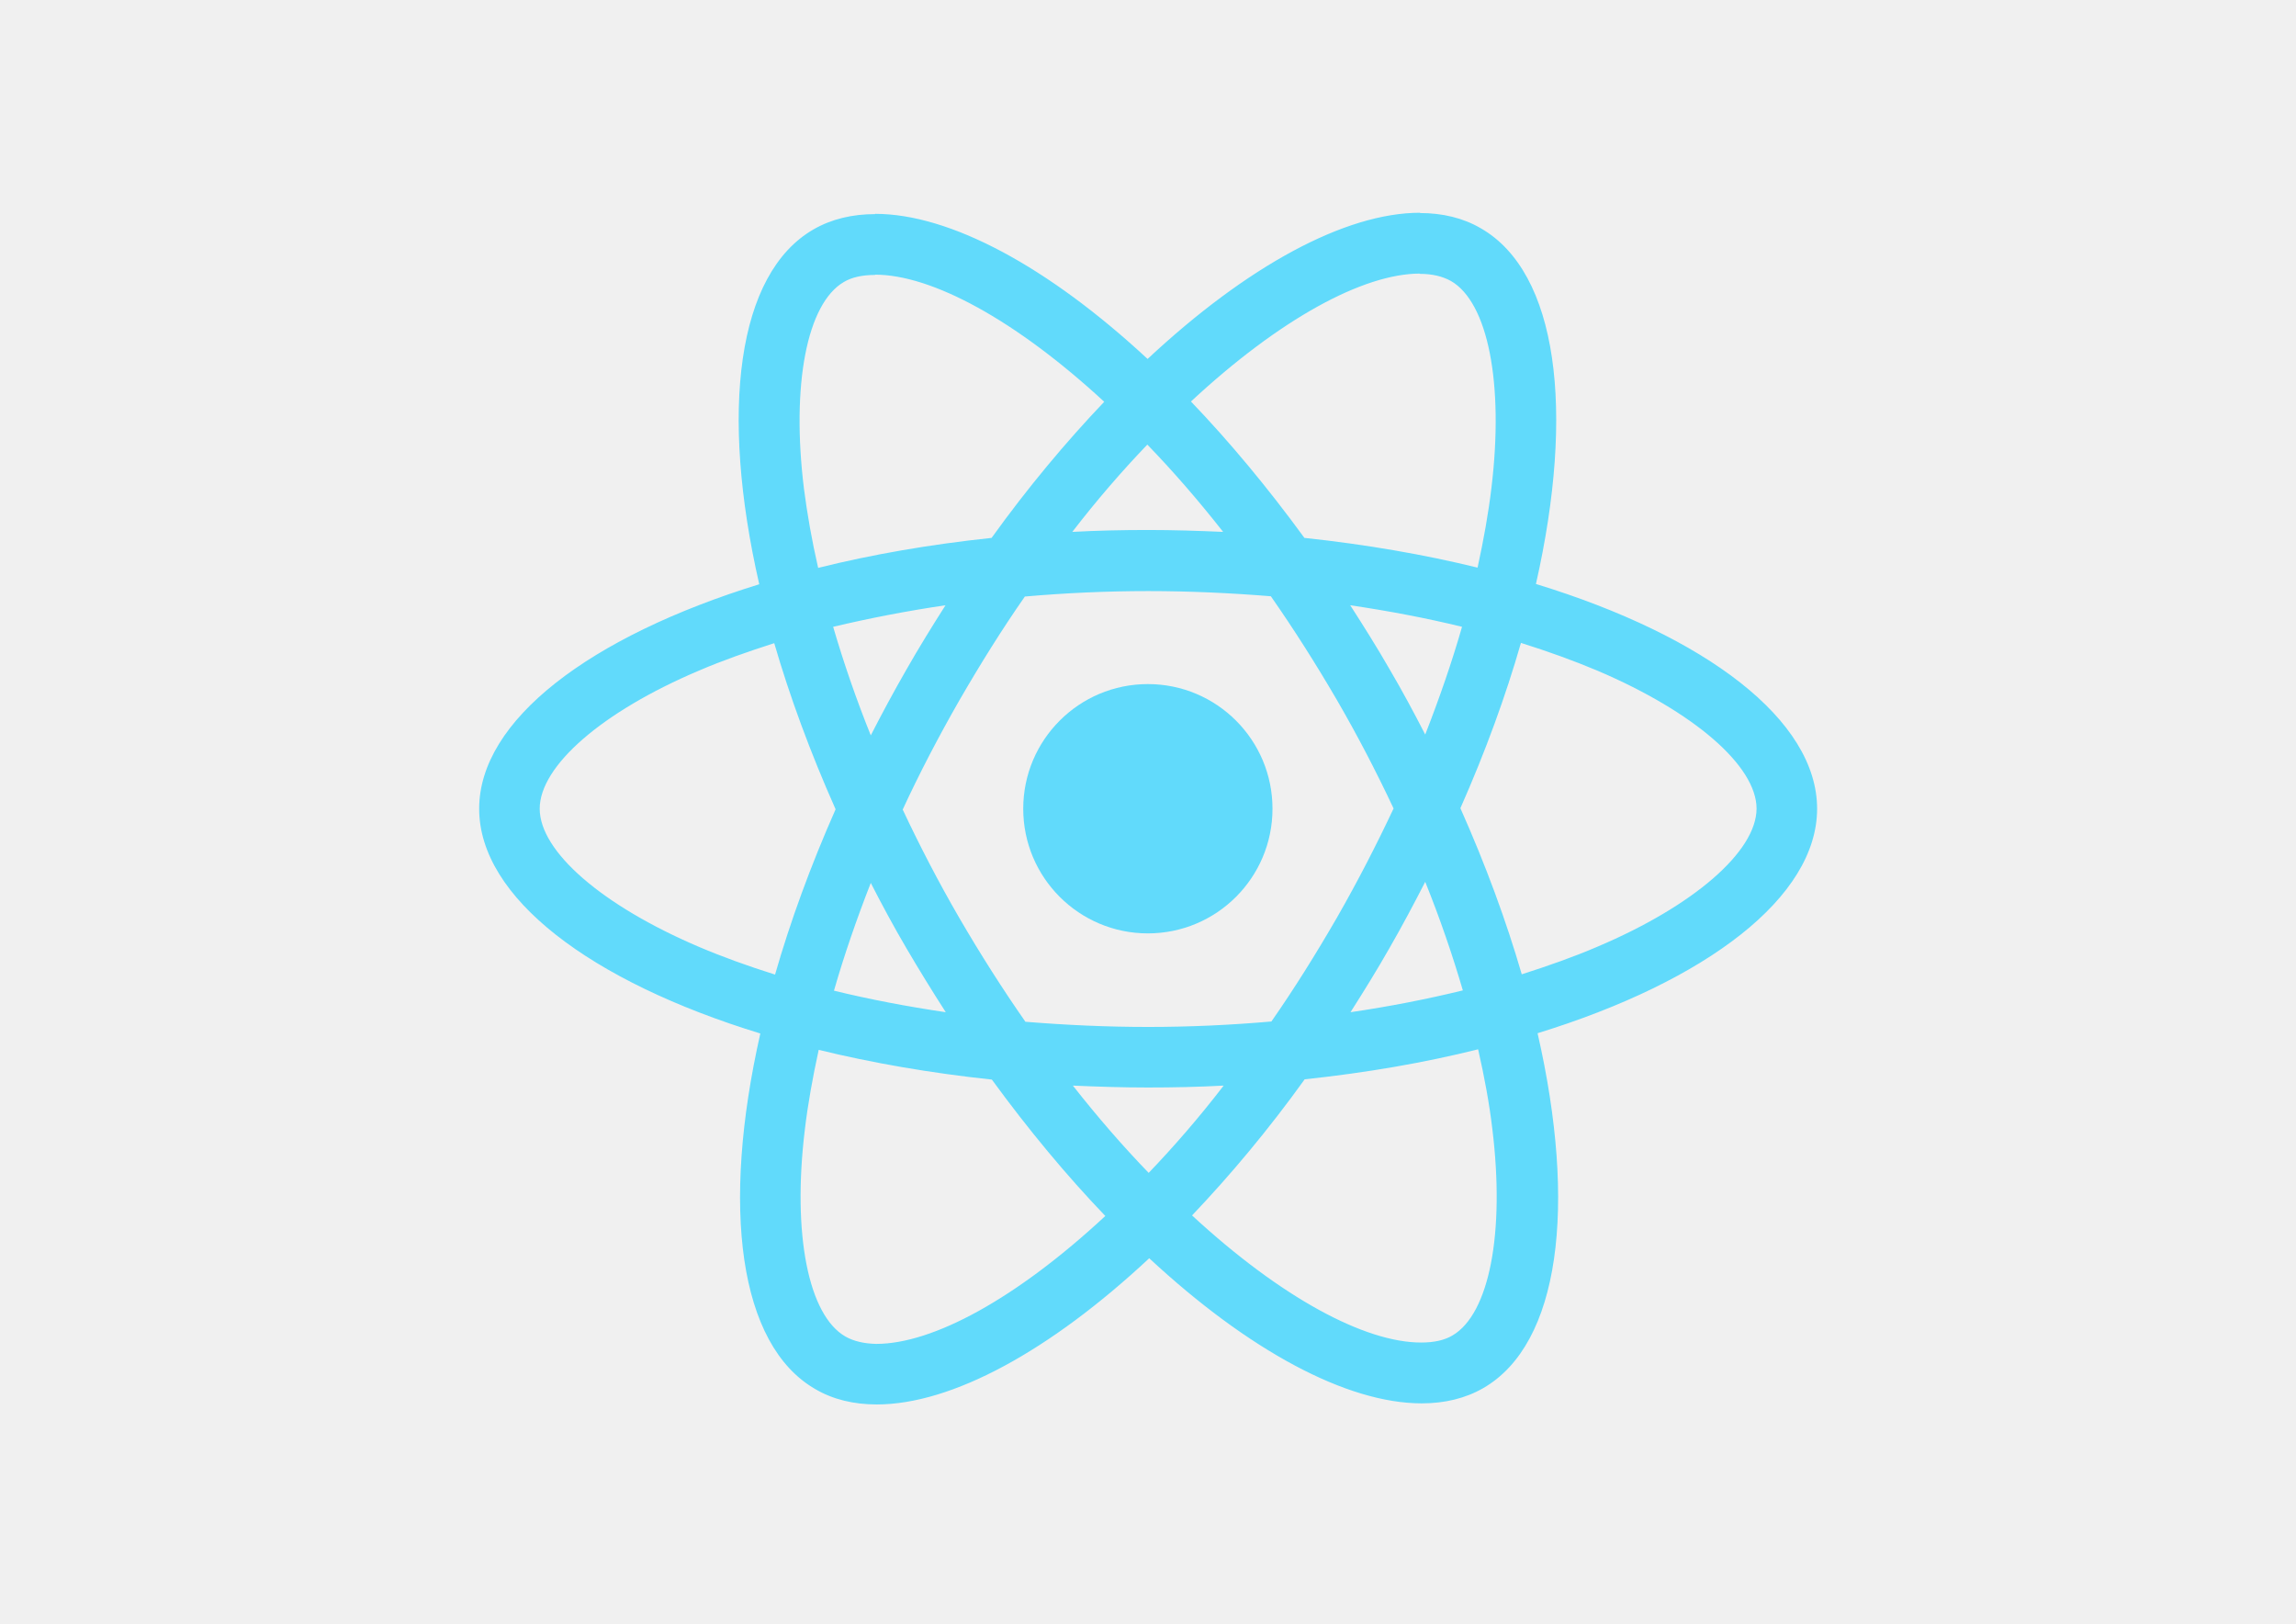
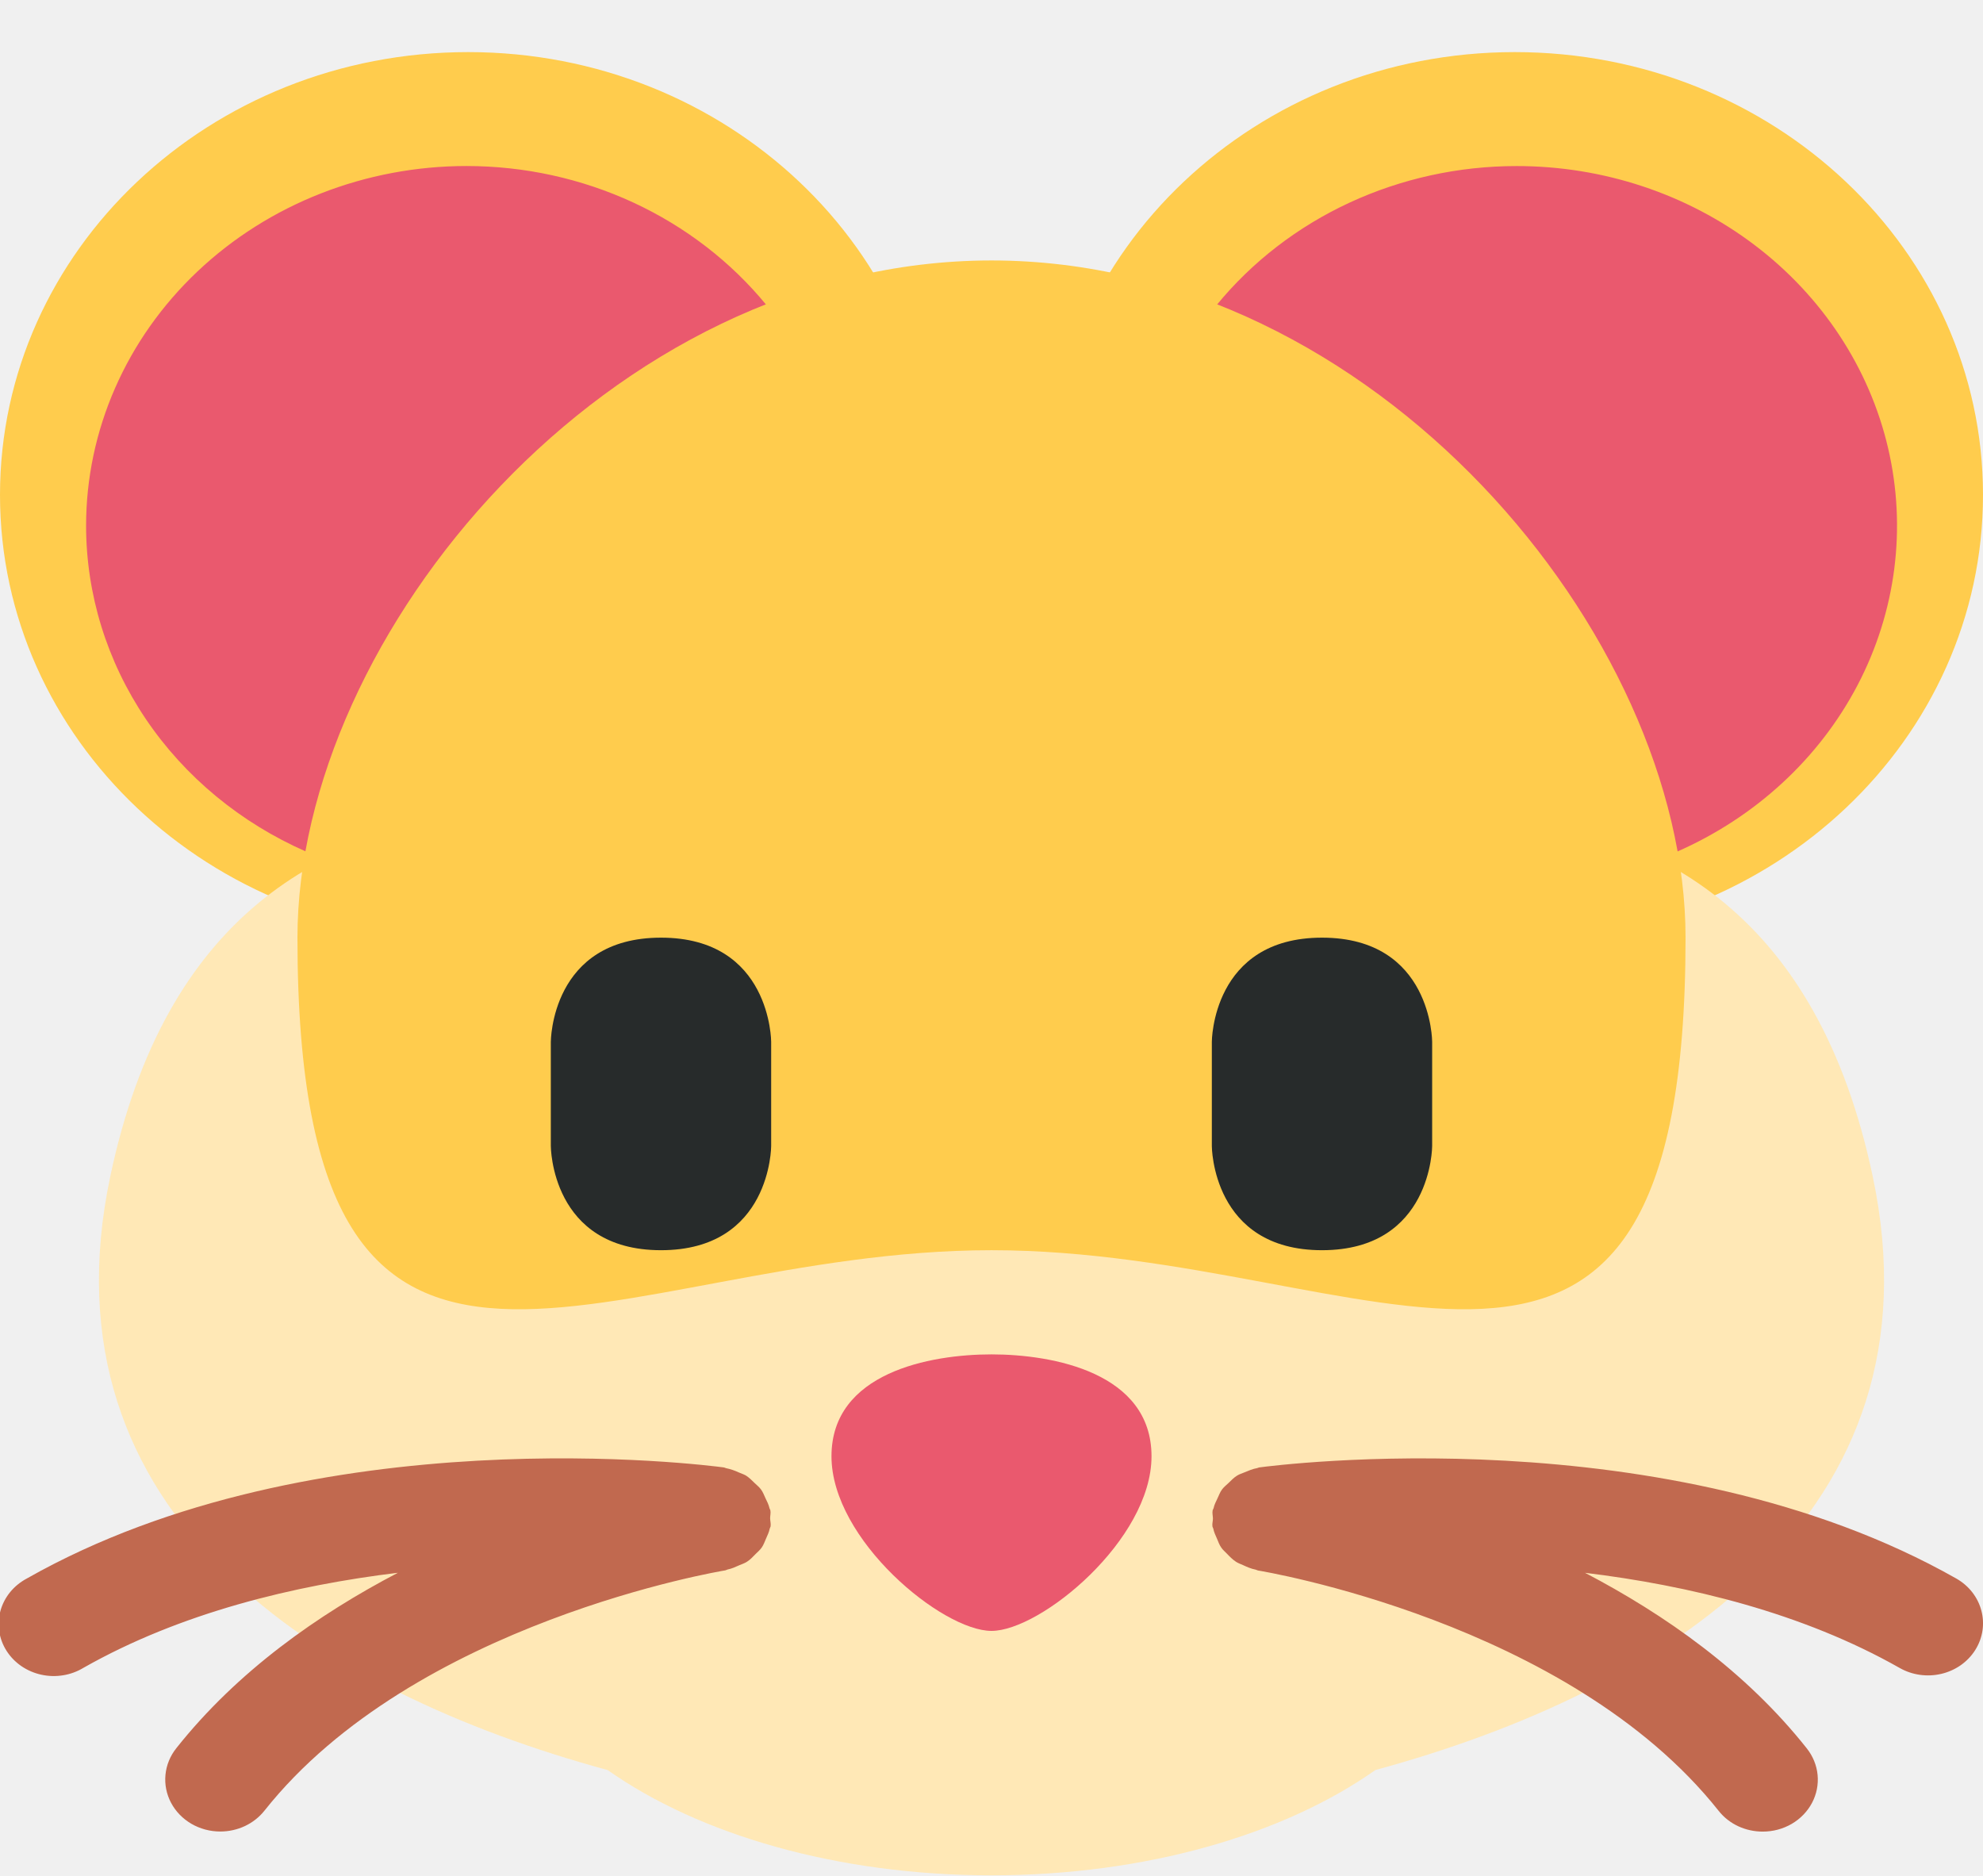
- <svg xmlns="http://www.w3.org/2000/svg" viewBox="0 0 841.9 595.3">
-   <g fill="#61DAFB">
-     <path d="M666.3 296.5c0-32.5-40.7-63.3-103.1-82.4 14.4-63.6 8-114.2-20.2-130.4-6.5-3.8-14.1-5.6-22.4-5.6v22.3c4.6 0 8.3.9 11.4 2.6 13.6 7.8 19.5 37.5 14.9 75.7-1.1 9.4-2.9 19.3-5.1 29.4-19.6-4.8-41-8.5-63.5-10.9-13.5-18.5-27.5-35.3-41.6-50 32.6-30.3 63.2-46.9 84-46.9V78c-27.5 0-63.5 19.6-99.9 53.6-36.4-33.8-72.4-53.2-99.9-53.2v22.3c20.7 0 51.4 16.5 84 46.6-14 14.7-28 31.4-41.3 49.9-22.6 2.4-44 6.1-63.6 11-2.3-10-4-19.7-5.2-29-4.7-38.2 1.1-67.9 14.6-75.8 3-1.8 6.9-2.6 11.5-2.6V78.5c-8.4 0-16 1.8-22.6 5.6-28.1 16.2-34.4 66.7-19.9 130.1-62.2 19.2-102.7 49.9-102.7 82.3 0 32.5 40.7 63.3 103.1 82.4-14.4 63.6-8 114.2 20.2 130.4 6.5 3.8 14.1 5.6 22.5 5.6 27.5 0 63.5-19.6 99.9-53.6 36.4 33.8 72.4 53.2 99.9 53.2 8.4 0 16-1.8 22.6-5.6 28.1-16.2 34.4-66.7 19.9-130.1 62-19.1 102.5-49.9 102.5-82.3zm-130.2-66.7c-3.7 12.9-8.3 26.2-13.5 39.5-4.1-8-8.4-16-13.1-24-4.6-8-9.5-15.8-14.4-23.4 14.2 2.1 27.9 4.7 41 7.9zm-45.8 106.5c-7.8 13.5-15.8 26.3-24.1 38.2-14.9 1.3-30 2-45.2 2-15.1 0-30.2-.7-45-1.9-8.3-11.9-16.4-24.6-24.2-38-7.6-13.1-14.5-26.4-20.8-39.8 6.2-13.4 13.2-26.8 20.7-39.9 7.8-13.5 15.8-26.3 24.1-38.2 14.9-1.3 30-2 45.2-2 15.1 0 30.2.7 45 1.9 8.3 11.9 16.4 24.6 24.2 38 7.6 13.1 14.5 26.4 20.8 39.8-6.3 13.4-13.2 26.8-20.7 39.9zm32.3-13c5.4 13.4 10 26.8 13.8 39.8-13.1 3.2-26.9 5.9-41.2 8 4.9-7.7 9.8-15.6 14.4-23.7 4.6-8 8.9-16.1 13-24.1zM421.2 430c-9.3-9.6-18.6-20.3-27.8-32 9 .4 18.2.7 27.5.7 9.4 0 18.7-.2 27.8-.7-9 11.7-18.3 22.4-27.5 32zm-74.4-58.9c-14.2-2.1-27.9-4.7-41-7.9 3.7-12.9 8.3-26.2 13.5-39.5 4.1 8 8.4 16 13.1 24 4.7 8 9.5 15.8 14.4 23.4zM420.7 163c9.3 9.6 18.6 20.3 27.8 32-9-.4-18.2-.7-27.5-.7-9.4 0-18.7.2-27.8.7 9-11.7 18.3-22.4 27.5-32zm-74 58.9c-4.9 7.7-9.8 15.6-14.4 23.7-4.6 8-8.9 16-13 24-5.4-13.4-10-26.8-13.8-39.8 13.1-3.1 26.9-5.8 41.2-7.9zm-90.5 125.2c-35.4-15.1-58.3-34.9-58.3-50.6 0-15.7 22.9-35.6 58.3-50.6 8.6-3.7 18-7 27.7-10.1 5.7 19.6 13.2 40 22.5 60.9-9.2 20.8-16.6 41.1-22.2 60.6-9.9-3.1-19.3-6.5-28-10.2zM310 490c-13.6-7.8-19.5-37.5-14.9-75.7 1.1-9.4 2.9-19.3 5.1-29.4 19.6 4.8 41 8.5 63.5 10.9 13.5 18.5 27.5 35.3 41.6 50-32.6 30.3-63.2 46.9-84 46.9-4.5-.1-8.3-1-11.3-2.7zm237.2-76.2c4.7 38.2-1.1 67.9-14.6 75.8-3 1.8-6.9 2.6-11.5 2.6-20.7 0-51.4-16.5-84-46.6 14-14.7 28-31.4 41.3-49.9 22.6-2.4 44-6.1 63.6-11 2.3 10.1 4.1 19.8 5.2 29.1zm38.5-66.7c-8.6 3.7-18 7-27.7 10.1-5.7-19.6-13.2-40-22.5-60.9 9.2-20.8 16.6-41.1 22.2-60.6 9.9 3.1 19.3 6.5 28.1 10.2 35.4 15.1 58.3 34.9 58.3 50.6-.1 15.7-23 35.6-58.4 50.6zM320.8 78.4z" />
-     <circle cx="420.9" cy="296.5" r="45.7" />
-     <path d="M520.5 78.1z" />
+ <svg xmlns="http://www.w3.org/2000/svg" width="92" height="87" viewBox="0 0 92 87" fill="none">
+   <g clip-path="url(#clip0_1_6)">
+     <path d="M21.722 43.5C33.719 43.5 43.444 34.303 43.444 22.958C43.444 11.614 33.719 2.417 21.722 2.417C9.725 2.417 0 11.614 0 22.958C0 34.303 9.725 43.5 21.722 43.5Z" fill="#FFCC4D" />
+     <path d="M70.278 43.5C82.275 43.5 92 34.303 92 22.958C92 11.614 82.275 2.417 70.278 2.417C58.281 2.417 48.556 11.614 48.556 22.958C48.556 34.303 58.281 43.5 70.278 43.5Z" fill="#FFCC4D" />
+     <path d="M35.553 14.147C33.908 12.141 31.799 10.517 29.388 9.399C26.977 8.282 24.328 7.702 21.643 7.702C16.962 7.703 12.474 9.461 9.164 12.591C5.855 15.721 3.995 19.965 3.994 24.391C3.996 27.57 4.958 30.681 6.767 33.36C8.576 36.039 11.158 38.172 14.206 39.51C16.018 29.372 24.385 18.553 35.553 14.147V14.147ZM70.357 7.704C67.672 7.704 65.023 8.284 62.611 9.401C60.2 10.518 58.092 12.143 56.447 14.15C67.612 18.555 75.979 29.375 77.796 39.515C81.442 37.915 84.401 35.187 86.183 31.78C87.965 28.373 88.463 24.493 87.595 20.782C86.728 17.072 84.546 13.752 81.411 11.374C78.276 8.995 74.376 7.701 70.357 7.704V7.704Z" fill="#EA596E" />
+     <path d="M86.889 54.6C81.778 30.324 57.927 38.891 46 38.891C34.073 38.891 10.222 30.322 5.111 54.6C1.802 70.318 14.807 78.474 28.193 82.118C32.41 85.096 38.819 87 46 87C53.181 87 59.59 85.096 63.81 82.116C77.193 78.472 90.198 70.318 86.889 54.6Z" fill="#FFE8B6" />
+     <path d="M78.2 43.5C78.2 70.083 63.784 58 46 58C28.216 58 13.8 70.083 13.8 43.5C13.8 29.486 28.216 12.083 46 12.083C63.784 12.083 78.2 29.486 78.2 43.5Z" fill="#FFCC4D" />
+     <path d="M53.424 67.56C53.424 71.437 48.282 75.661 46 75.661C43.715 75.661 38.576 71.437 38.576 67.56C38.576 63.682 43.143 62.833 46 62.833C48.855 62.833 53.424 63.682 53.424 67.56Z" fill="#EA596E" />
+     <path d="M90.761 73.232C77.357 65.629 59.187 67.976 58.417 68.078C58.382 68.082 58.359 68.104 58.323 68.109C58.116 68.145 57.932 68.225 57.74 68.305C57.623 68.355 57.503 68.389 57.398 68.454C57.242 68.549 57.124 68.677 56.994 68.802C56.889 68.902 56.779 68.986 56.695 69.1C56.603 69.225 56.552 69.368 56.485 69.511C56.416 69.66 56.337 69.803 56.304 69.967C56.294 70.006 56.266 70.035 56.258 70.076C56.235 70.209 56.273 70.33 56.273 70.46C56.271 70.579 56.232 70.69 56.25 70.813C56.255 70.852 56.281 70.878 56.289 70.915C56.322 71.081 56.393 71.229 56.46 71.381C56.521 71.526 56.572 71.671 56.662 71.799C56.733 71.906 56.833 71.983 56.92 72.077C57.055 72.217 57.186 72.353 57.349 72.459C57.446 72.522 57.561 72.558 57.669 72.609C57.858 72.696 58.042 72.778 58.254 72.819C58.292 72.826 58.32 72.85 58.359 72.858C58.502 72.882 72.762 75.219 79.733 84.006C80.234 84.641 81.001 84.972 81.78 84.972C82.255 84.973 82.721 84.849 83.125 84.614C83.529 84.378 83.855 84.04 84.068 83.639C84.28 83.237 84.369 82.787 84.326 82.34C84.282 81.893 84.108 81.467 83.822 81.108C80.991 77.534 77.247 74.907 73.536 72.966C78.341 73.551 83.61 74.815 88.131 77.379C88.418 77.543 88.737 77.652 89.069 77.699C89.401 77.746 89.74 77.731 90.066 77.654C90.391 77.578 90.698 77.441 90.968 77.252C91.237 77.063 91.465 76.825 91.637 76.553C92.363 75.402 91.969 73.919 90.761 73.232V73.232ZM35.341 71.792C35.428 71.666 35.476 71.524 35.538 71.383C35.604 71.229 35.678 71.084 35.711 70.917C35.719 70.878 35.745 70.849 35.752 70.811C35.77 70.683 35.732 70.562 35.729 70.439C35.729 70.315 35.765 70.197 35.742 70.074C35.737 70.035 35.709 70.008 35.701 69.97C35.663 69.803 35.586 69.653 35.512 69.501C35.448 69.363 35.397 69.223 35.308 69.102C35.226 68.989 35.116 68.904 35.014 68.805C34.883 68.677 34.761 68.551 34.605 68.452C34.503 68.392 34.382 68.358 34.27 68.307C34.083 68.219 33.886 68.153 33.682 68.111C33.646 68.104 33.621 68.082 33.585 68.078C32.816 67.976 14.643 65.627 1.242 73.232C0.944 73.391 0.682 73.604 0.473 73.859C0.264 74.115 0.111 74.407 0.023 74.72C-0.064 75.032 -0.085 75.358 -0.037 75.678C0.011 75.998 0.126 76.306 0.302 76.583C0.478 76.861 0.711 77.101 0.987 77.292C1.264 77.482 1.577 77.618 1.91 77.692C2.243 77.766 2.588 77.776 2.925 77.721C3.262 77.667 3.584 77.549 3.872 77.374C8.39 74.81 13.659 73.549 18.461 72.964C14.753 74.902 11.012 77.531 8.18 81.103C7.894 81.462 7.72 81.888 7.677 82.336C7.633 82.783 7.723 83.232 7.935 83.634C8.147 84.035 8.474 84.373 8.878 84.609C9.282 84.844 9.747 84.969 10.222 84.968C10.619 84.968 11.011 84.881 11.367 84.713C11.722 84.545 12.031 84.301 12.269 84.001C19.213 75.248 33.506 72.875 33.649 72.853C33.687 72.846 33.713 72.824 33.751 72.814C33.948 72.775 34.119 72.696 34.298 72.616C34.421 72.563 34.551 72.522 34.661 72.449C34.812 72.353 34.927 72.225 35.049 72.101C35.149 72 35.259 71.91 35.341 71.792V71.792Z" fill="#C1694F" />
+     <path d="M25.555 48.333C25.555 48.333 25.555 43.5 30.667 43.5C35.778 43.5 35.778 48.333 35.778 48.333V53.167C35.778 53.167 35.778 58 30.667 58C25.555 58 25.555 53.167 25.555 53.167V48.333ZM56.222 48.333C56.222 48.333 56.222 43.5 61.333 43.5C66.444 43.5 66.444 48.333 66.444 48.333V53.167C66.444 53.167 66.444 58 61.333 58C56.222 58 56.222 53.167 56.222 53.167V48.333Z" fill="#272B2B" />
  </g>
+   <defs>
+     <clipPath id="clip0_1_6">
+       <rect width="92" height="87" fill="white" />
+     </clipPath>
+   </defs>
</svg>
